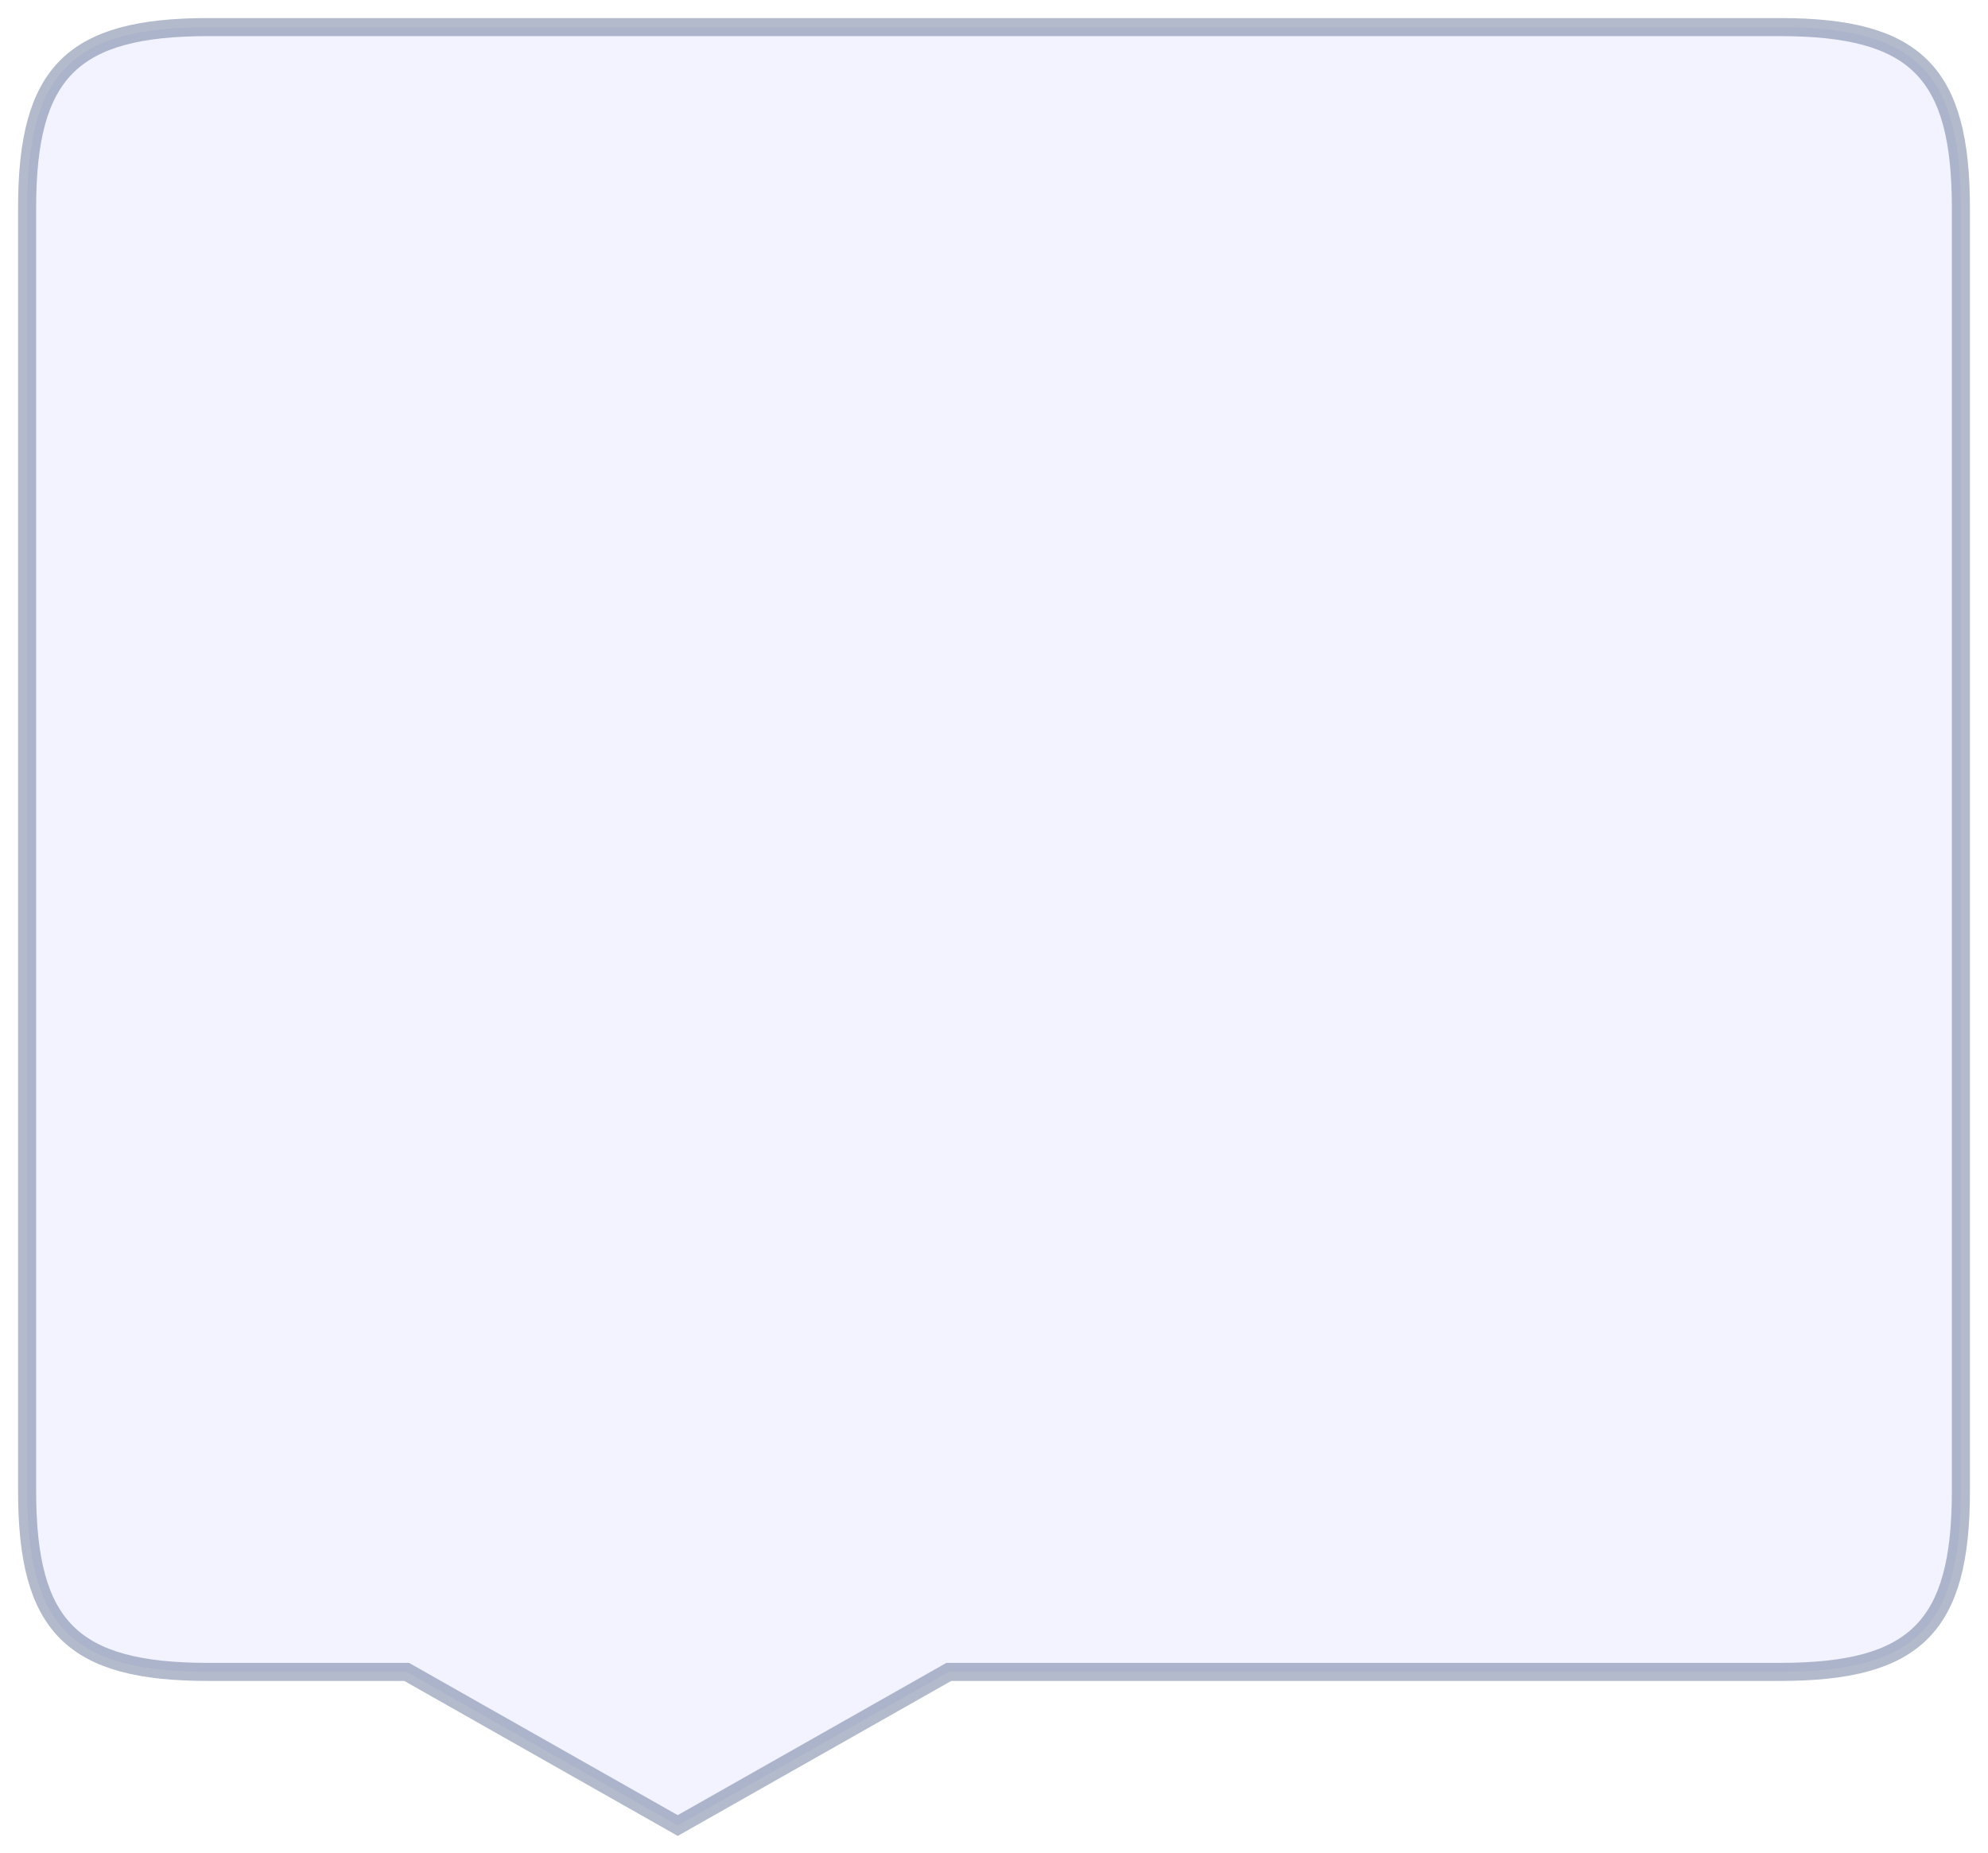
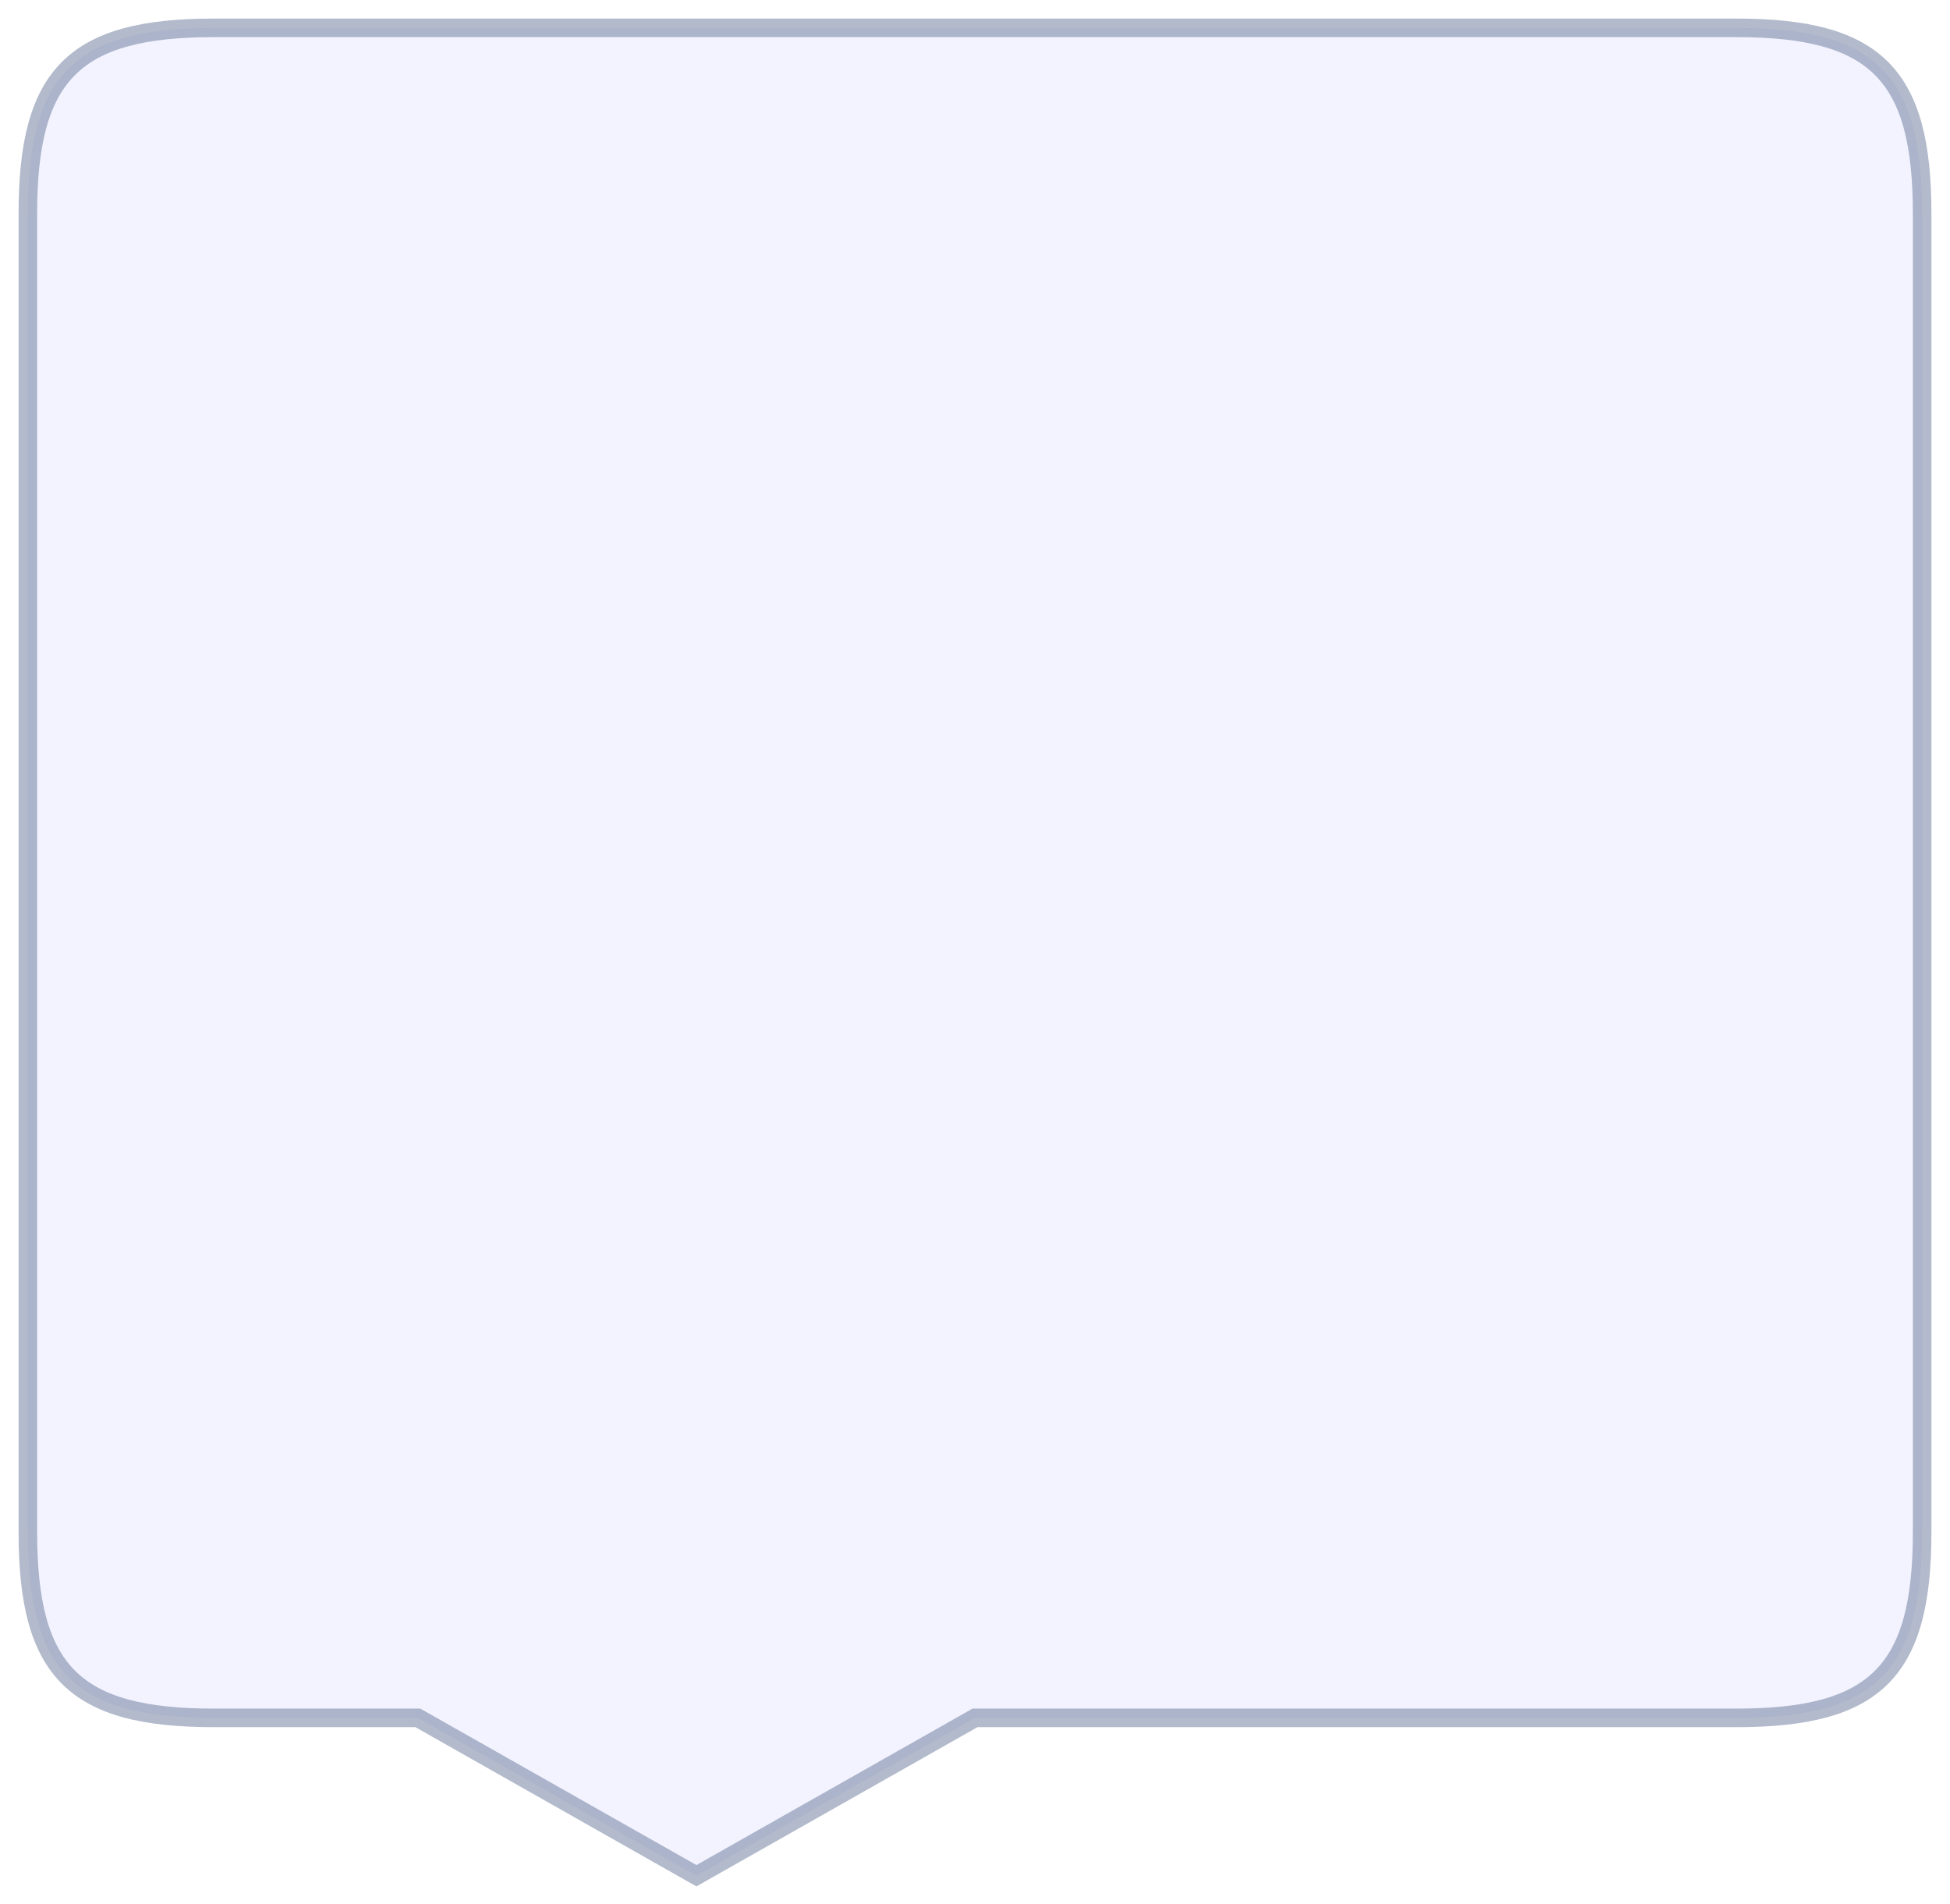
- <svg xmlns="http://www.w3.org/2000/svg" id="svg_balao" width="220" height="205">
-   <path d="                 M 23,3                 C 8,3 3,8 3,23                 V 165                 C 3,180 8,185 23,185                 H 45                 L 75,202                 L 105,185                 H 197                 C 212,185 217,180 217,165                 V 23                 C 217,8 212,3 197,3                 H 23                  " fill="#EEEEFF" fill-opacity="0.75" stroke="#667799" stroke-width="2" stroke-opacity="0.5" />
+ <svg xmlns="http://www.w3.org/2000/svg" id="svg_balao" width="210" height="205">
+   <path d="                 M 23,3                 C 8,3 3,8 3,23                 V 165                 C 3,180 8,185 23,185                 H 45                 L 75,202                 L 105,185                 H 187                 C 202,185 207,180 207,165                 V 23                 C 207,8 202,3 187,3                 H 23                  " fill="#EEEEFF" fill-opacity="0.75" stroke="#667799" stroke-width="2" stroke-opacity="0.5" />
</svg>
